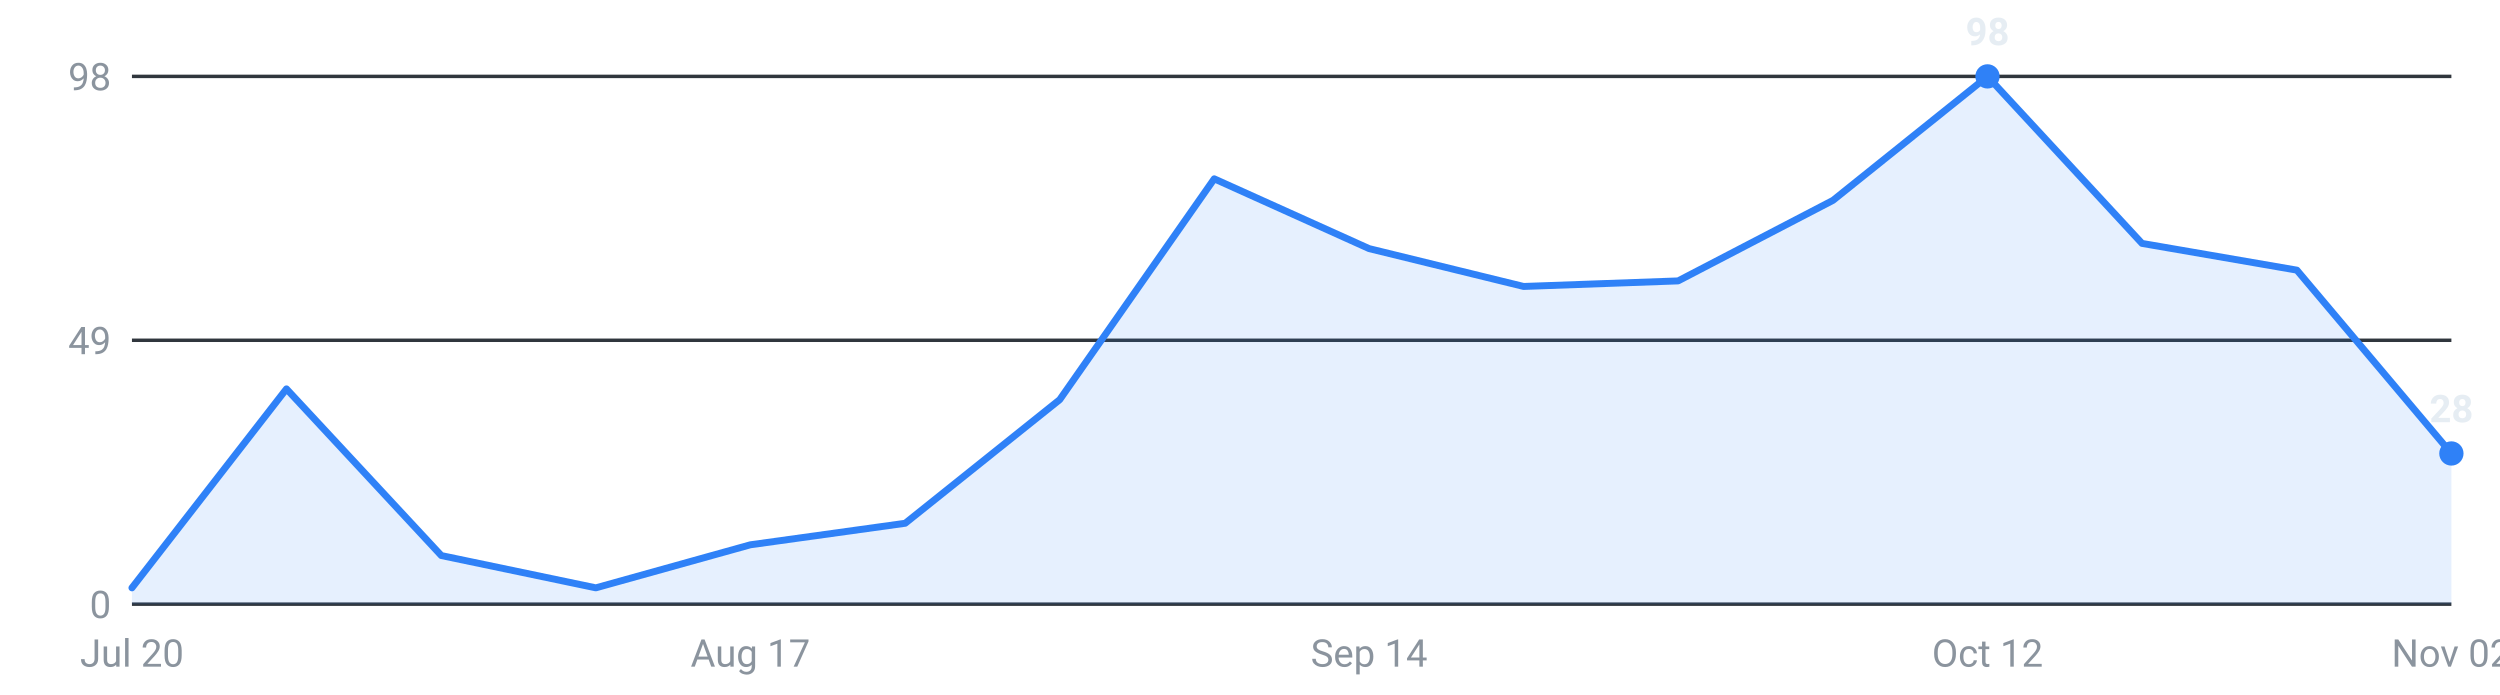
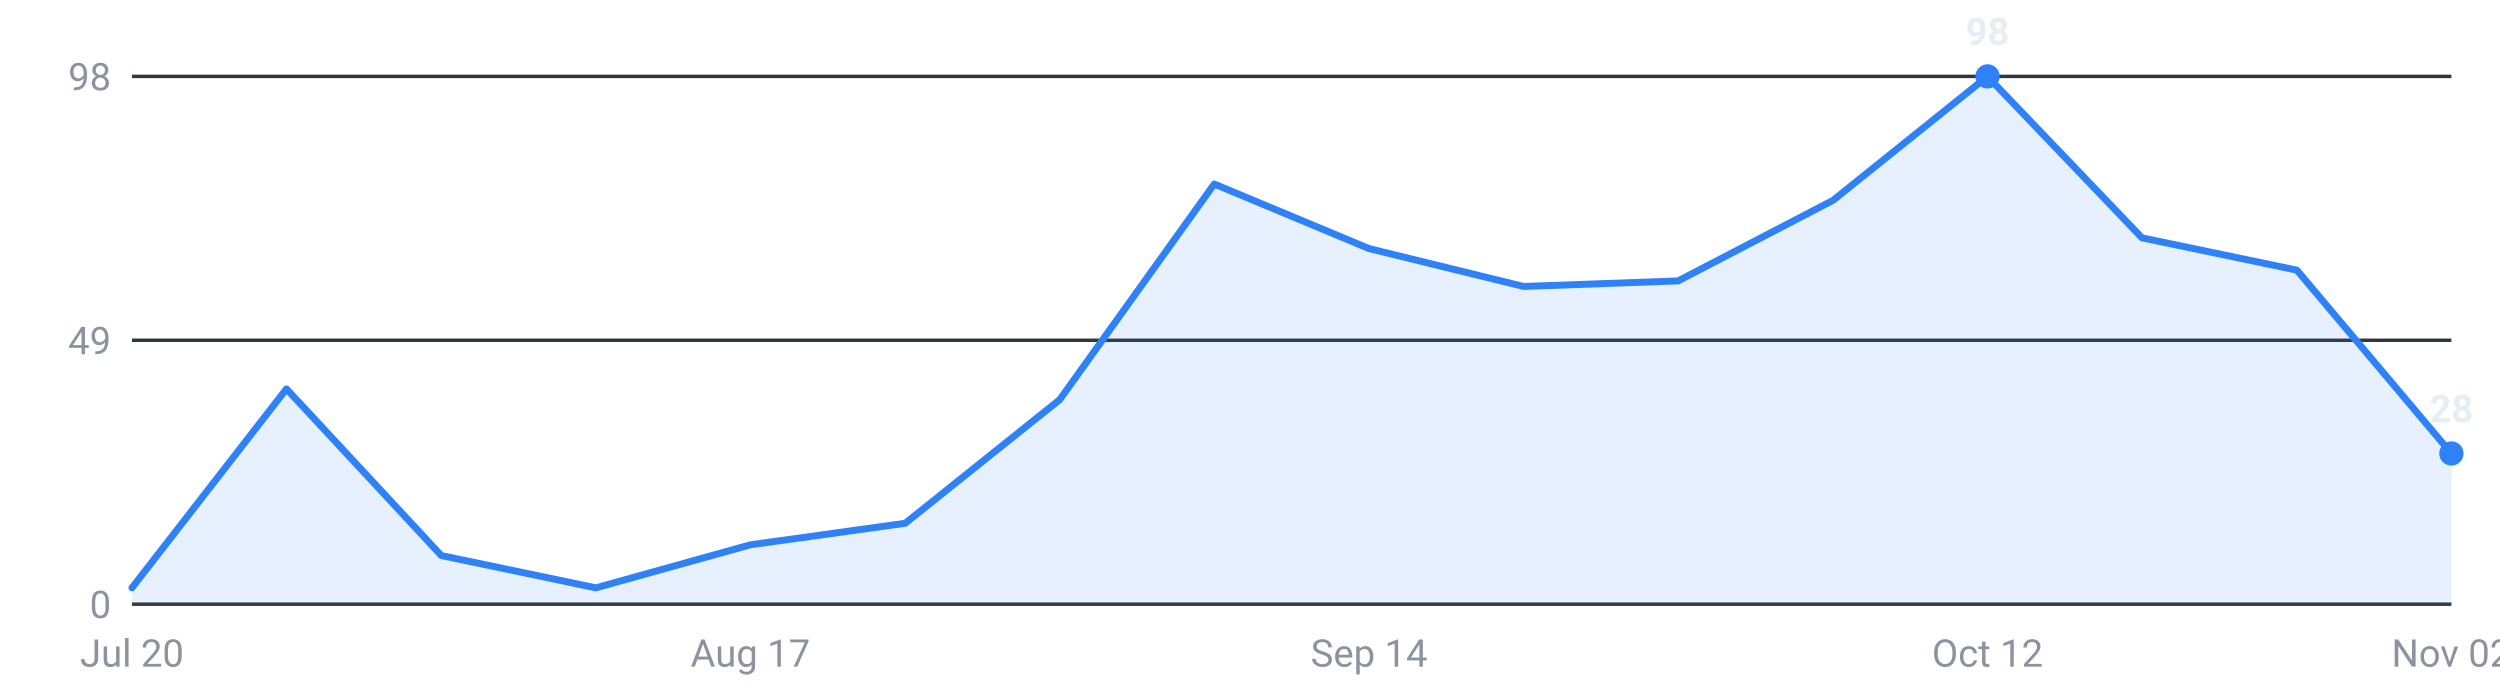
<svg xmlns="http://www.w3.org/2000/svg" viewBox="0 0 720 200" width="720" height="200" role="img" aria-label="Internships posted per week, last 16 weeks">
  <g font-family="-apple-system,Segoe UI,Roboto,sans-serif" font-size="11">
    <line x1="38" y1="174.0" x2="706" y2="174.0" stroke="#30363d" stroke-width="1" />
    <text x="32" y="178.0" text-anchor="end" fill="#8b949e">0</text>
    <line x1="38" y1="98.0" x2="706" y2="98.0" stroke="#30363d" stroke-width="1" />
    <text x="32" y="102.0" text-anchor="end" fill="#8b949e">49</text>
    <line x1="38" y1="22.0" x2="706" y2="22.0" stroke="#30363d" stroke-width="1" />
    <text x="32" y="26.0" text-anchor="end" fill="#8b949e">98</text>
-     <path d="M38.0,174 L38.0,169.3 L82.5,112.0 L127.1,160.0 L171.6,169.3 L216.1,156.9 L260.7,150.7 L305.2,115.1 L349.7,51.5 L394.3,71.6 L438.8,82.5 L483.3,80.9 L527.9,57.7 L572.4,22.0 L616.9,70.1 L661.5,77.8 L706.0,130.6 L706.0,174 Z" fill="#2f81f7" fill-opacity="0.12" />
-     <polyline points="38.0,169.3 82.5,112.0 127.1,160.0 171.6,169.3 216.1,156.9 260.7,150.7 305.2,115.1 349.7,51.5 394.3,71.6 438.8,82.5 483.3,80.9 527.9,57.7 572.4,22.0 616.9,70.1 661.5,77.8 706.0,130.6" fill="none" stroke="#2f81f7" stroke-width="2" stroke-linejoin="round" stroke-linecap="round" />
+     <path d="M38.0,174 L38.0,169.3 L82.5,112.0 L127.1,160.0 L171.6,169.3 L216.1,156.9 L260.7,150.7 L305.2,115.1 L349.7,53.0 L394.3,71.6 L438.8,82.5 L483.3,80.9 L527.9,57.7 L572.4,22.0 L616.9,68.5 L661.5,77.8 L706.0,130.6 L706.0,174 Z" fill="#2f81f7" fill-opacity="0.12" />
+     <polyline points="38.0,169.3 82.5,112.0 127.1,160.0 171.6,169.3 216.1,156.9 260.7,150.7 305.2,115.1 349.7,53.0 394.3,71.6 438.8,82.5 483.3,80.9 527.9,57.7 572.4,22.0 616.9,68.5 661.5,77.8 706.0,130.6" fill="none" stroke="#2f81f7" stroke-width="2" stroke-linejoin="round" stroke-linecap="round" />
    <circle cx="572.4" cy="22.0" r="3.5" fill="#2f81f7" />
    <text x="572.4" y="13.0" text-anchor="middle" fill="#e6edf3" font-weight="600">98</text>
    <circle cx="706.0" cy="130.6" r="3.5" fill="#2f81f7" />
    <text x="706.0" y="121.6" text-anchor="middle" fill="#e6edf3" font-weight="600">28</text>
    <text x="38.0" y="192" text-anchor="middle" fill="#8b949e">Jul 20</text>
    <text x="216.1" y="192" text-anchor="middle" fill="#8b949e">Aug 17</text>
    <text x="394.3" y="192" text-anchor="middle" fill="#8b949e">Sep 14</text>
    <text x="572.4" y="192" text-anchor="middle" fill="#8b949e">Oct 12</text>
    <text x="706.0" y="192" text-anchor="middle" fill="#8b949e">Nov 02</text>
  </g>
</svg>
